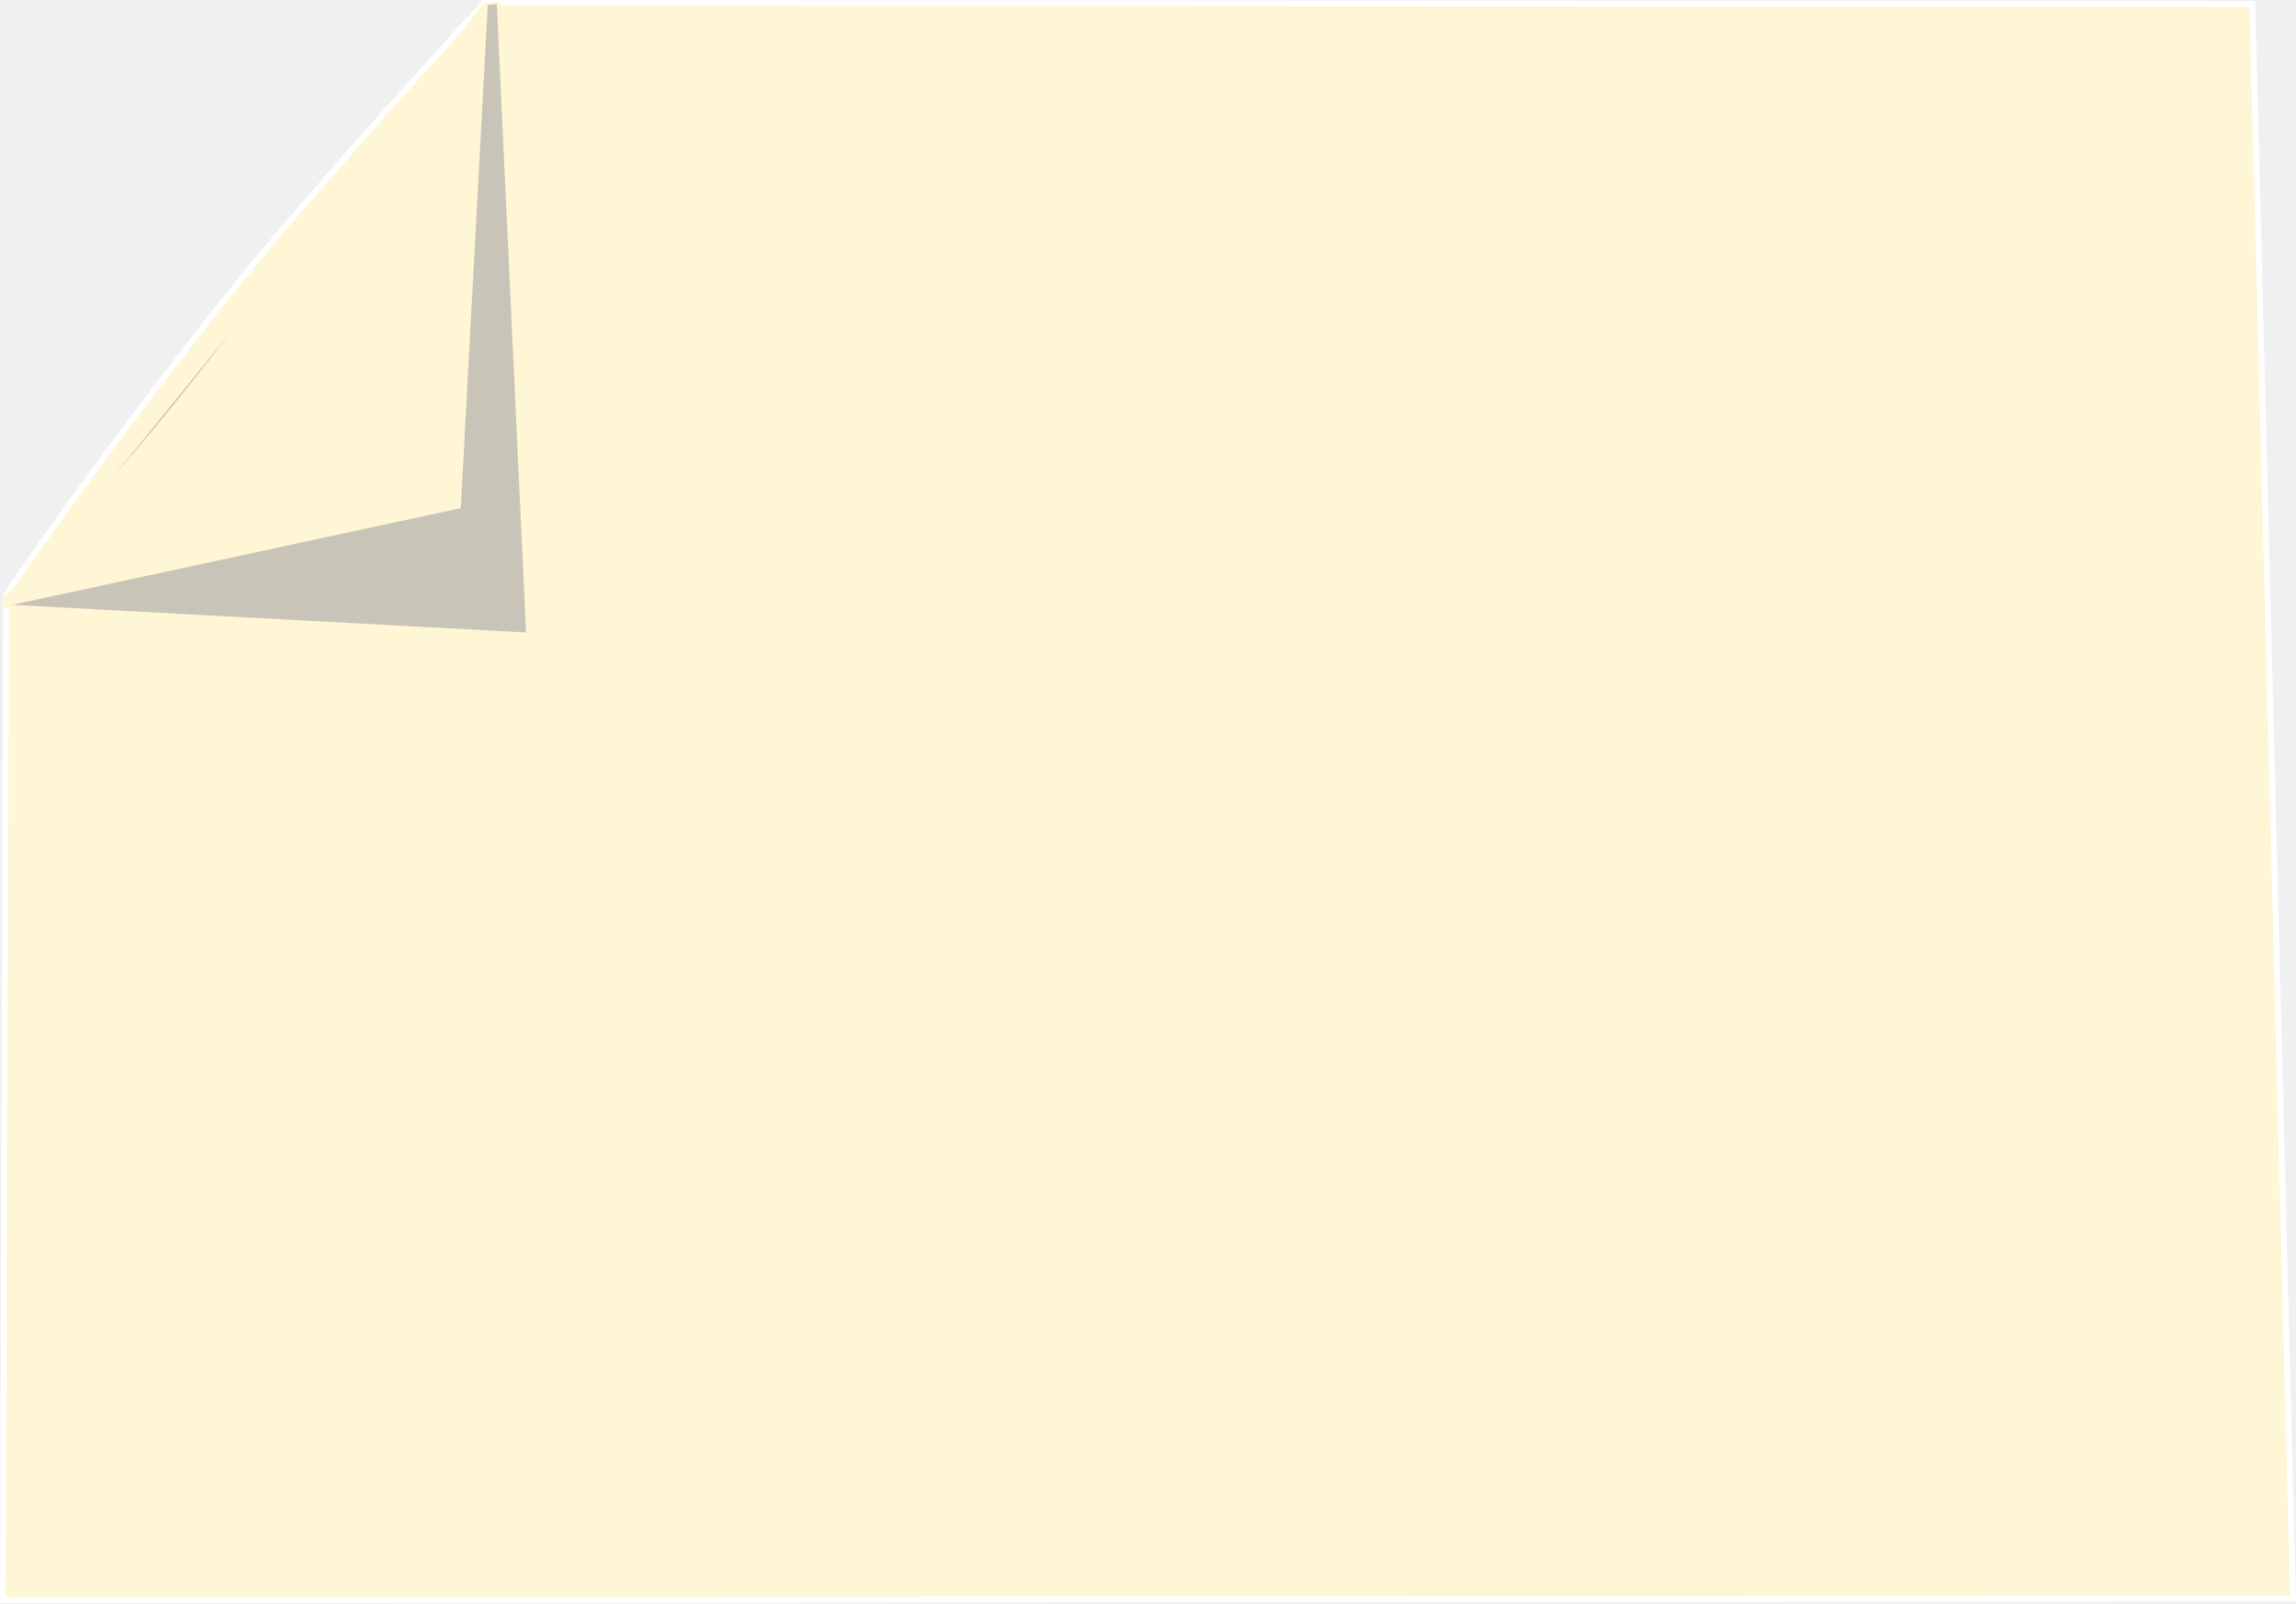
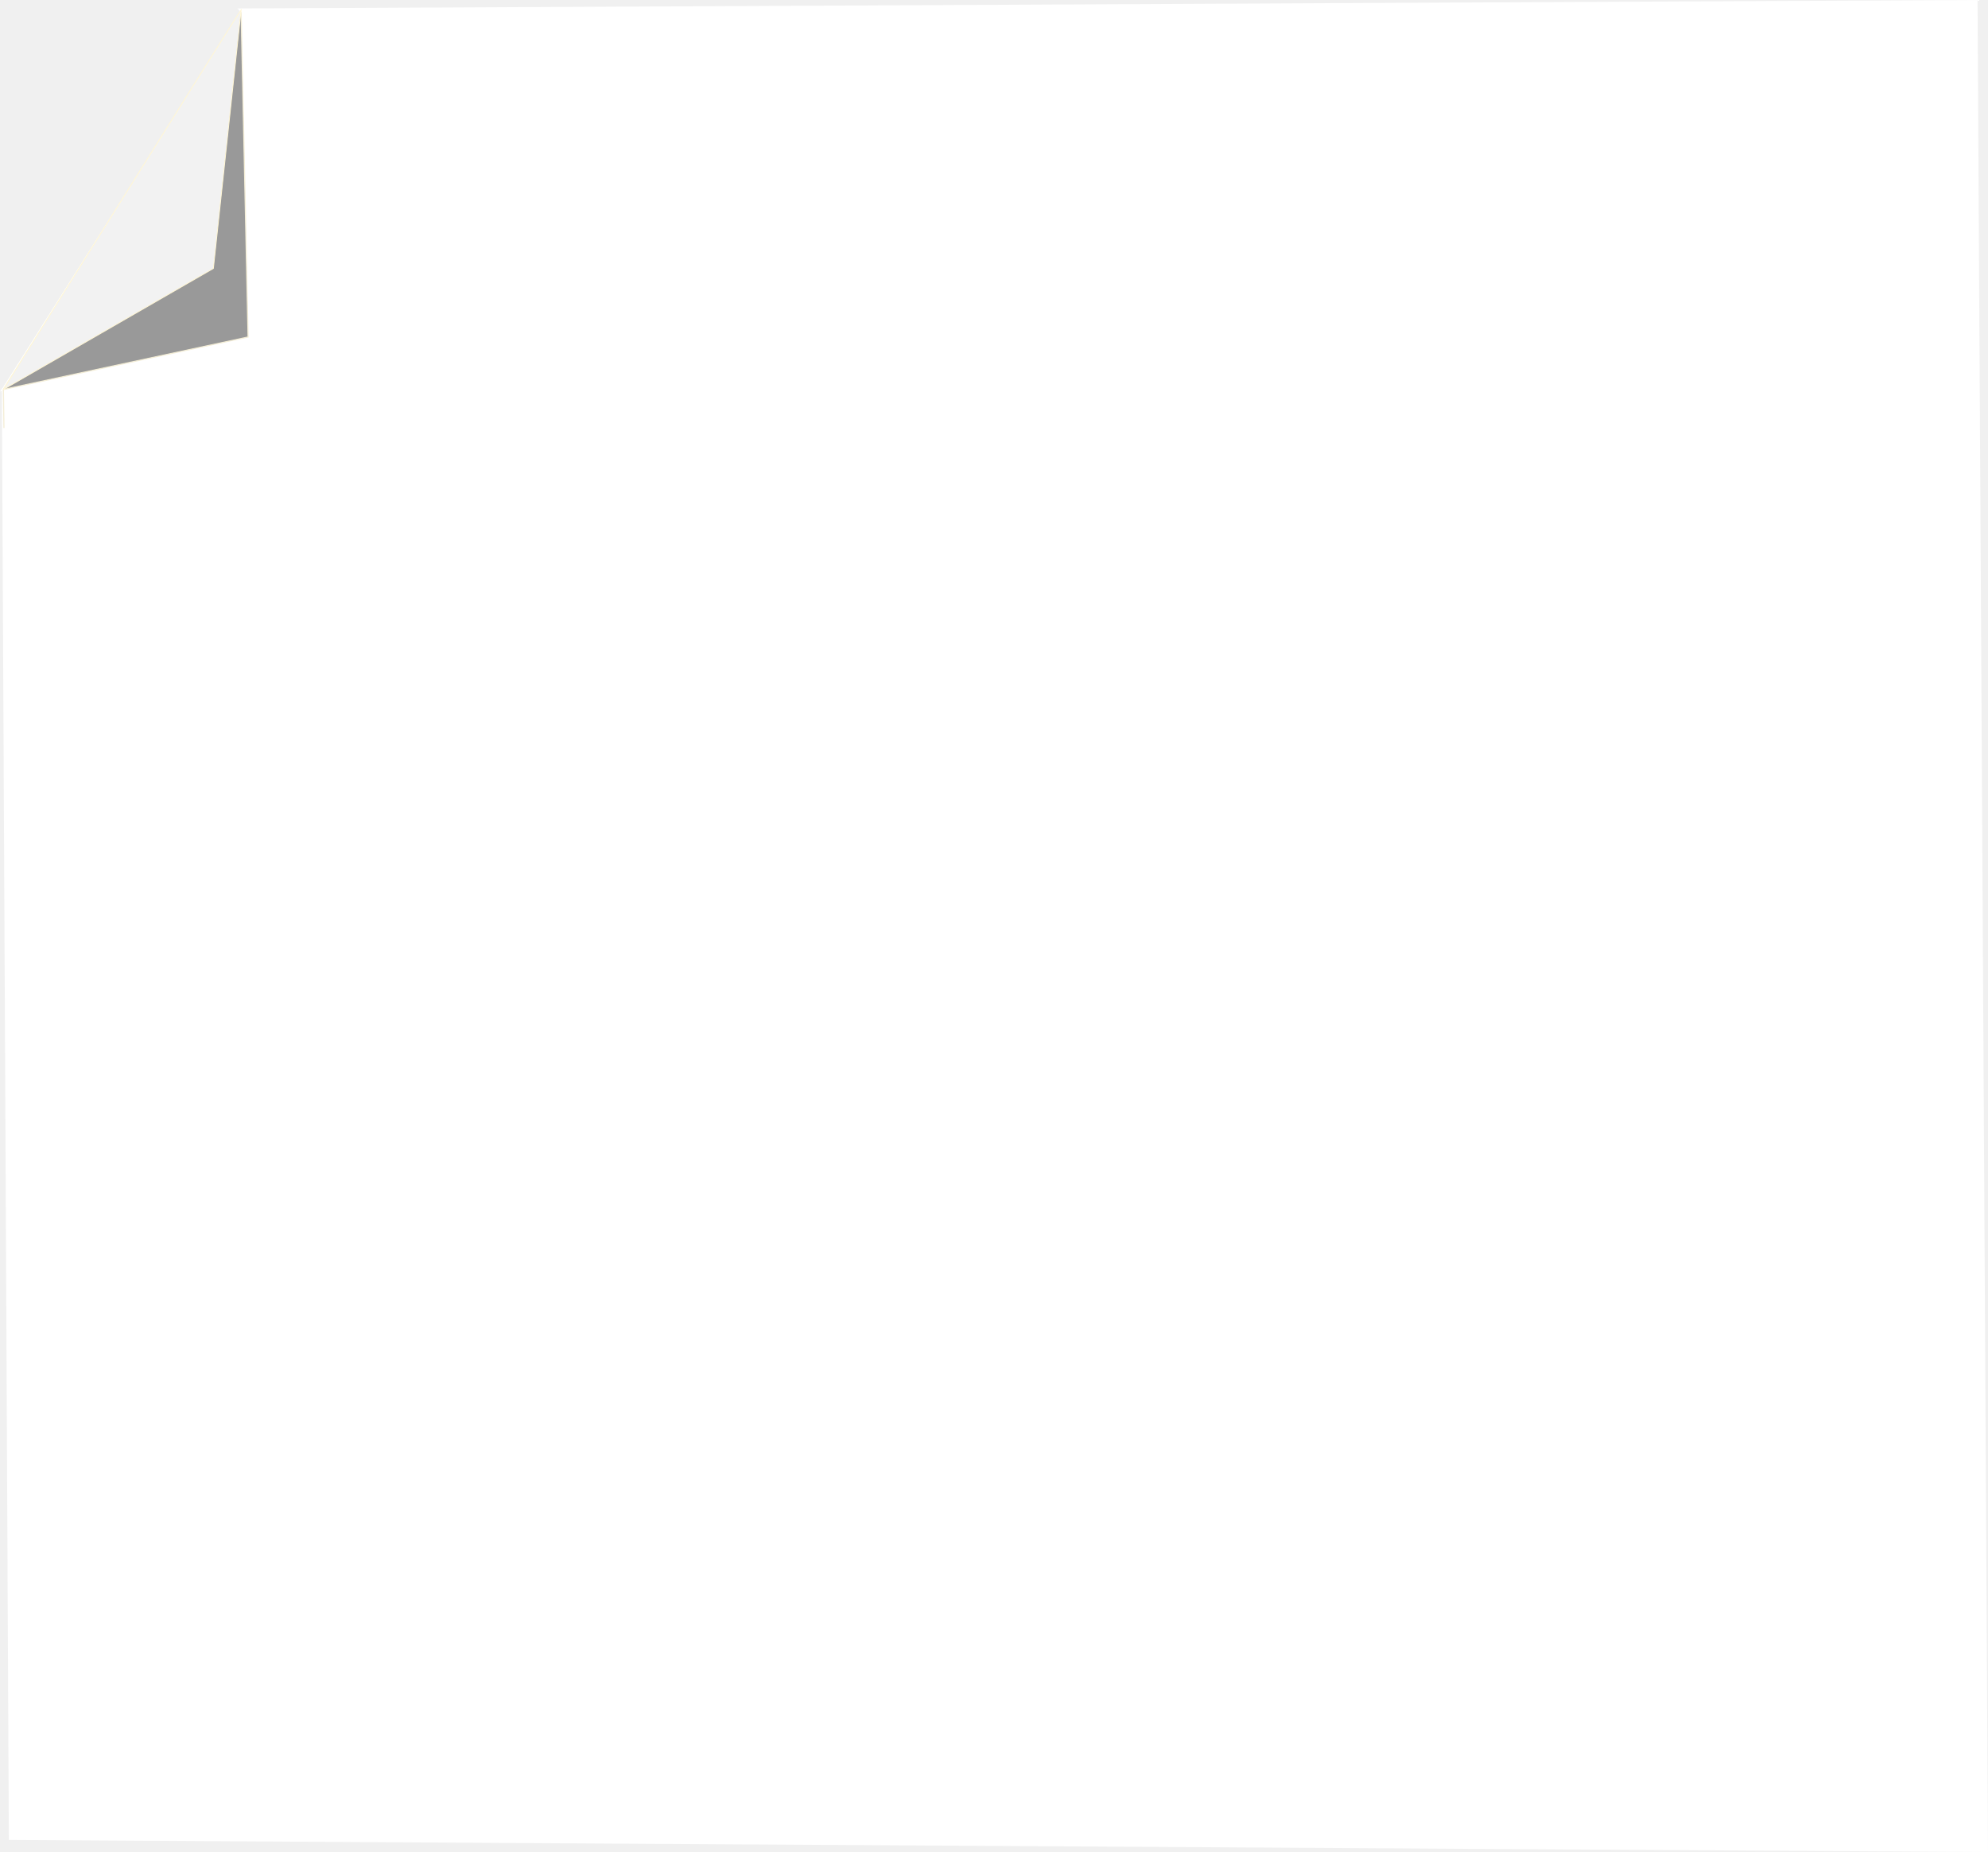
- <svg xmlns="http://www.w3.org/2000/svg" width="26.842mm" height="18.736mm" viewBox="0 0 26.842 18.736" version="1.1" id="svg1">
+ <svg xmlns="http://www.w3.org/2000/svg" width="46.153mm" height="42.995mm" viewBox="0 0 46.153 42.995" version="1.1" id="svg1">
  <defs id="defs1" />
-   <g id="layer1" transform="translate(-81.81135,-101.3706)">
-     <g id="g89" transform="translate(29.2326,-7.483547)">
-       <path id="path86" style="fill:#fff6d5;fill-opacity:1;fill-rule:evenodd;stroke:#ffffff;stroke-width:0.068" d="m 58.241,108.888 c 0,0 -2.059,2.228 -3.08,3.523 -1.467,1.858 -2.579,3.467 -2.512,3.415 l -0.036,11.73 26.773,-0.02 -0.475,-18.635 z" />
-       <g id="g88" transform="matrix(1.389997,-0.1135743,0.1697752,0.8388062,-38.39278,39.35437)" style="stroke:#fff6d5">
-         <path d="m 57.734,99.502 0.813,-8.678 -0.113,-0.001 -2.441,3.86 -2.519,3.841 c 3.86e-4,-0.004 -0.001,-0.048 -0.004,-0.112 -0.004,0.024 -0.007,0.048 -0.01,0.072 -0.002,0.017 -0.003,0.029 -0.005,0.046 z" style="fill:#c8c4b7;fill-rule:evenodd;stroke:#fff6d5;stroke-width:0.03" id="path87" />
-         <path d="m 53.47,98.411 c 0.003,0.064 0.005,0.108 0.004,0.112 l 3.902,-0.829 1.066,-6.869 0.002,-2.44e-4 c -2.747,4.246 -2.699,4.517 -4.956,7.587 z" style="fill:#fff6d5;fill-rule:evenodd;stroke:#fff6d5;stroke-width:0.029" id="path88" />
-       </g>
-     </g>
+   <g id="layer1" transform="translate(-92.03656,-91.88466)">
+     <path d="m 137.914,91.918 -40.28,0.196 c 0.059,0.054 -0.645,1.441 -2.468,4.505 -1.194,2.007 -3.053,4.309 -3.053,4.309 v 0 c 0,0 0.079,-0.01 0,0 v 0 0 c 0.47,-0.736 0,0 0,0 l 5.521,-8.732 v 0 l 0.161,7.514 -5.682,1.219 0.162,33.639 45.881,0.28 z" style="fill:#ffffff;fill-rule:evenodd;stroke:#ffffff;stroke-width:0.066" id="path1" />
+     <path d="m 97.796,99.709 -0.161,-7.514 v 0 l -2.76,4.366 -2.76,4.366 v 0 c 0,0 0.03,1.992 0,0 0.03,1.992 1.69e-4,-0.011 0,0 z" style="fill:#999999;fill-opacity:1;fill-rule:evenodd;stroke:#f4eed7;stroke-width:0.026" id="path131" />
+     <path d="m 92.113,100.928 v 0 l 4.877,-2.811 0.644,-6.003 v 0 c -0.134,0.178 -5.521,8.814 -5.521,8.814 z" style="fill:#f2f2f2;fill-rule:evenodd;stroke:#fff6d5;stroke-width:0.02" id="path132" />
  </g>
</svg>
